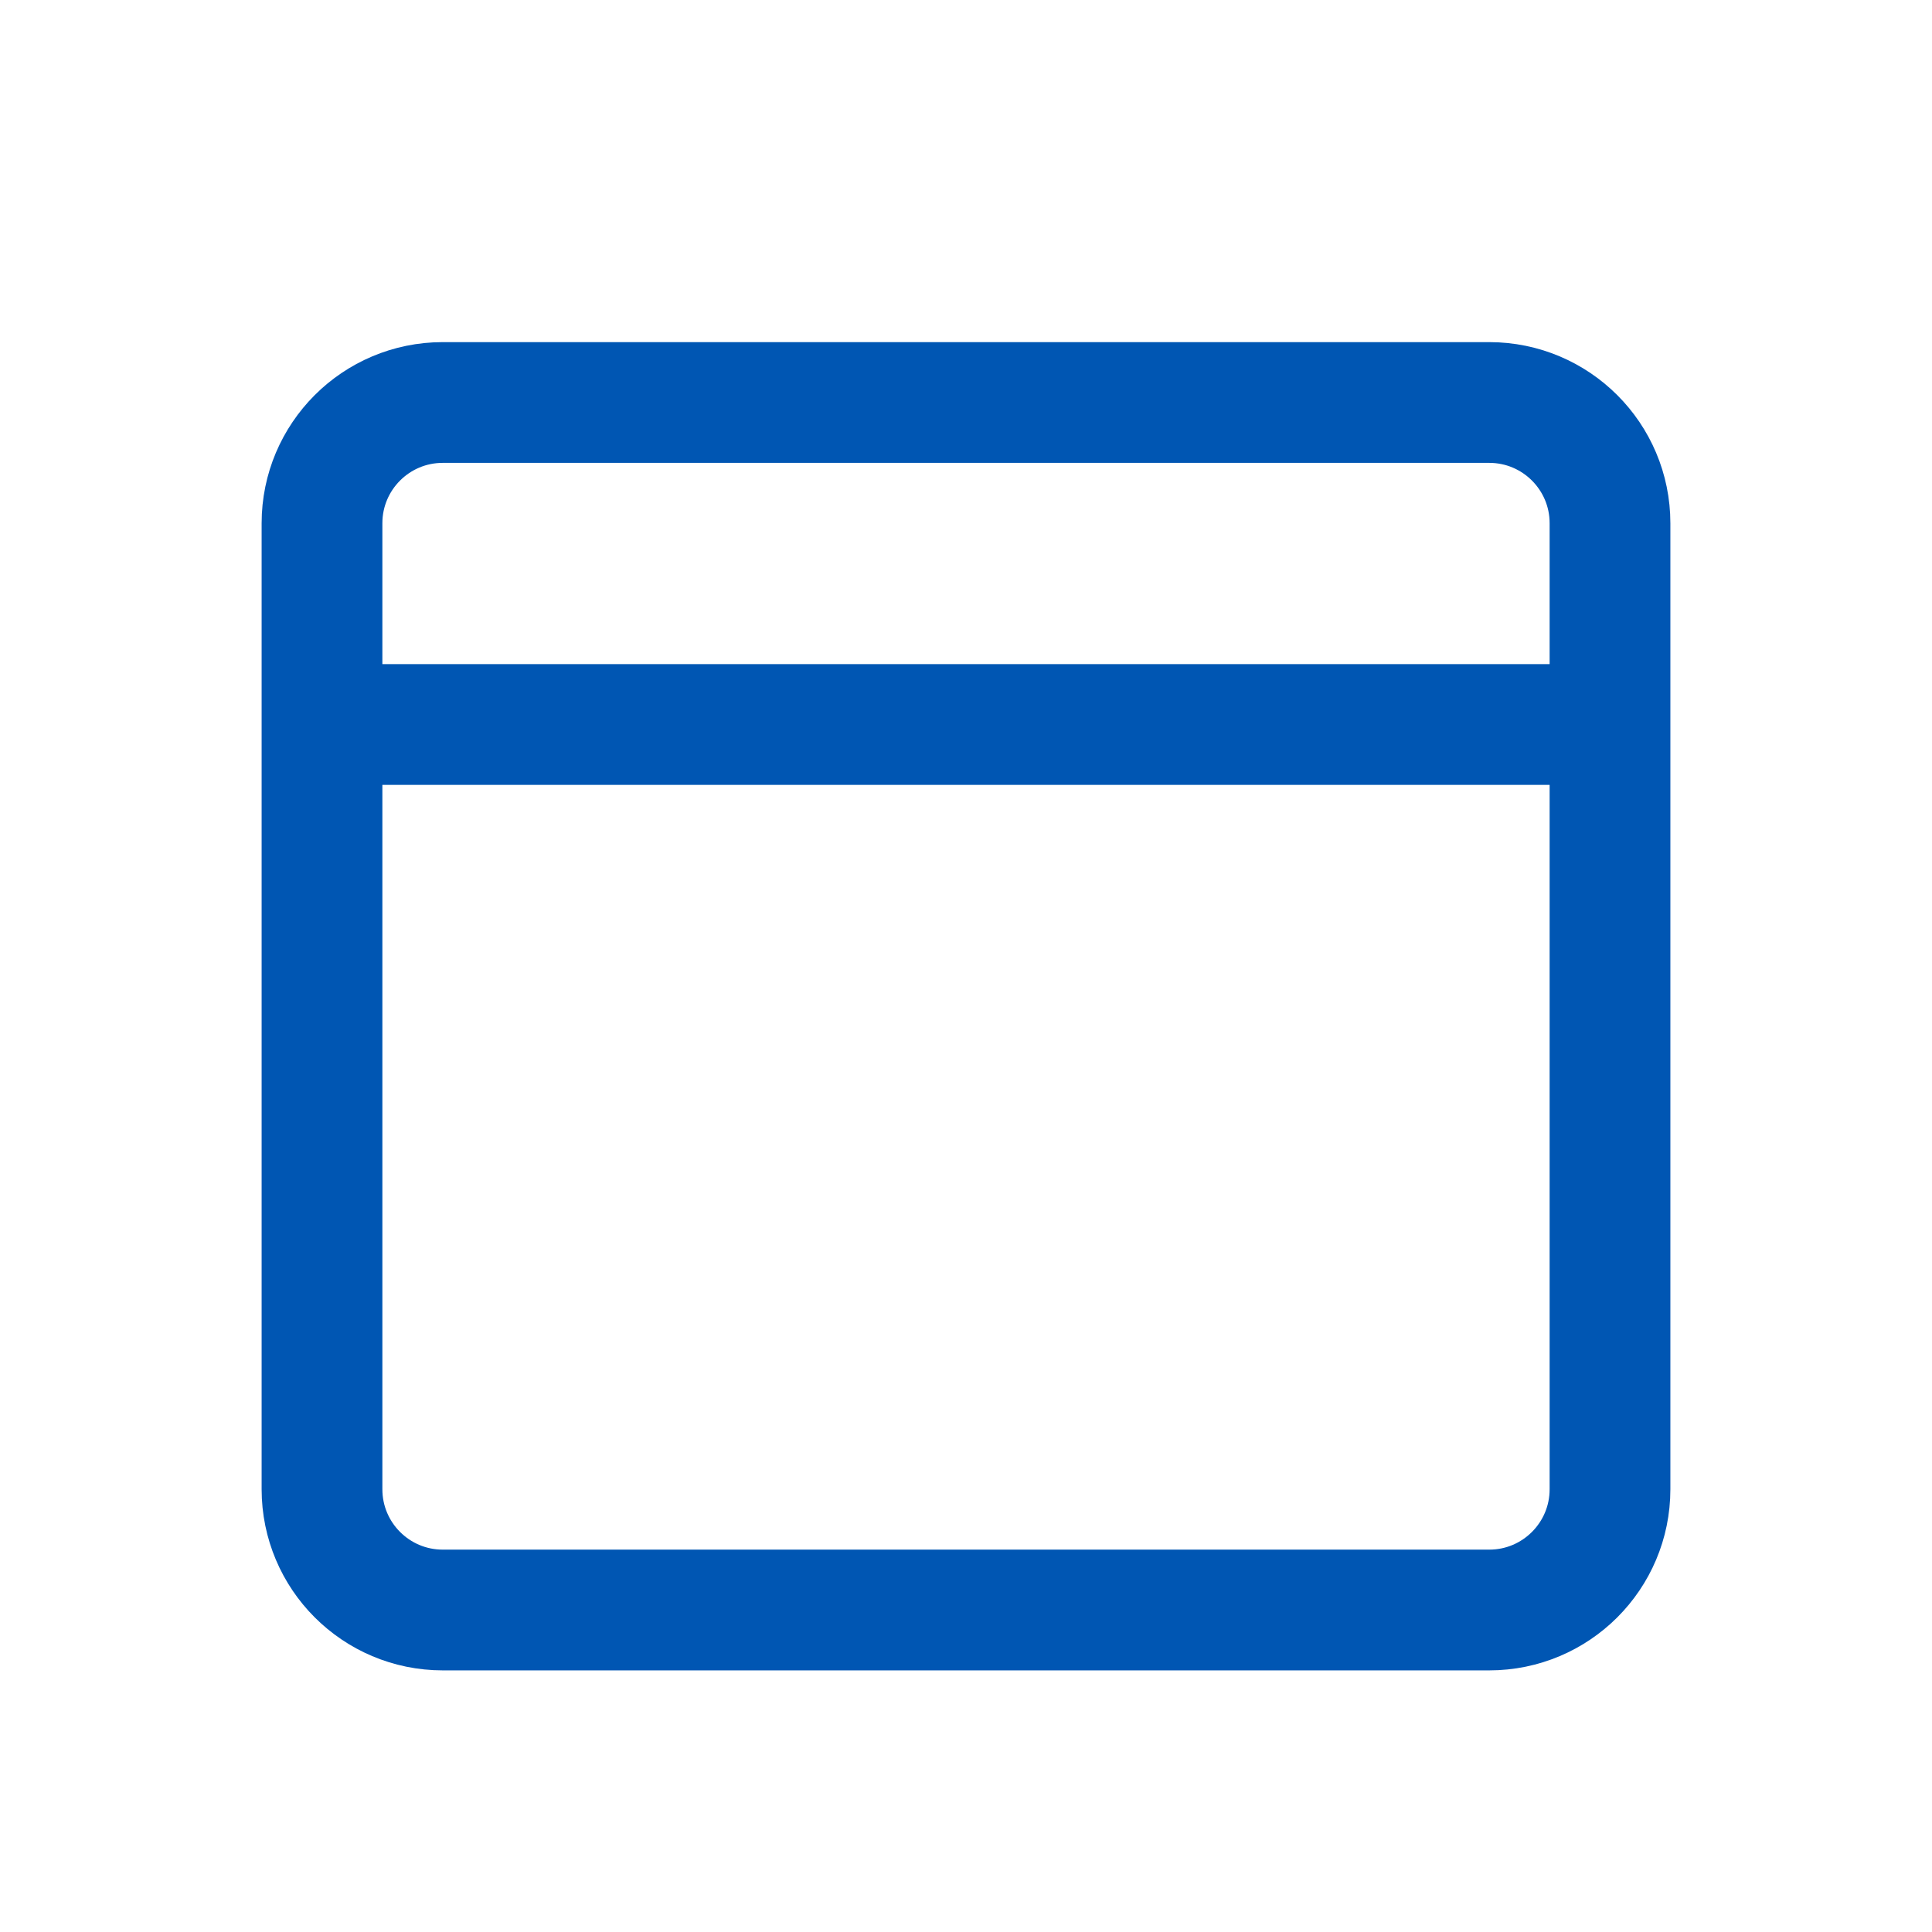
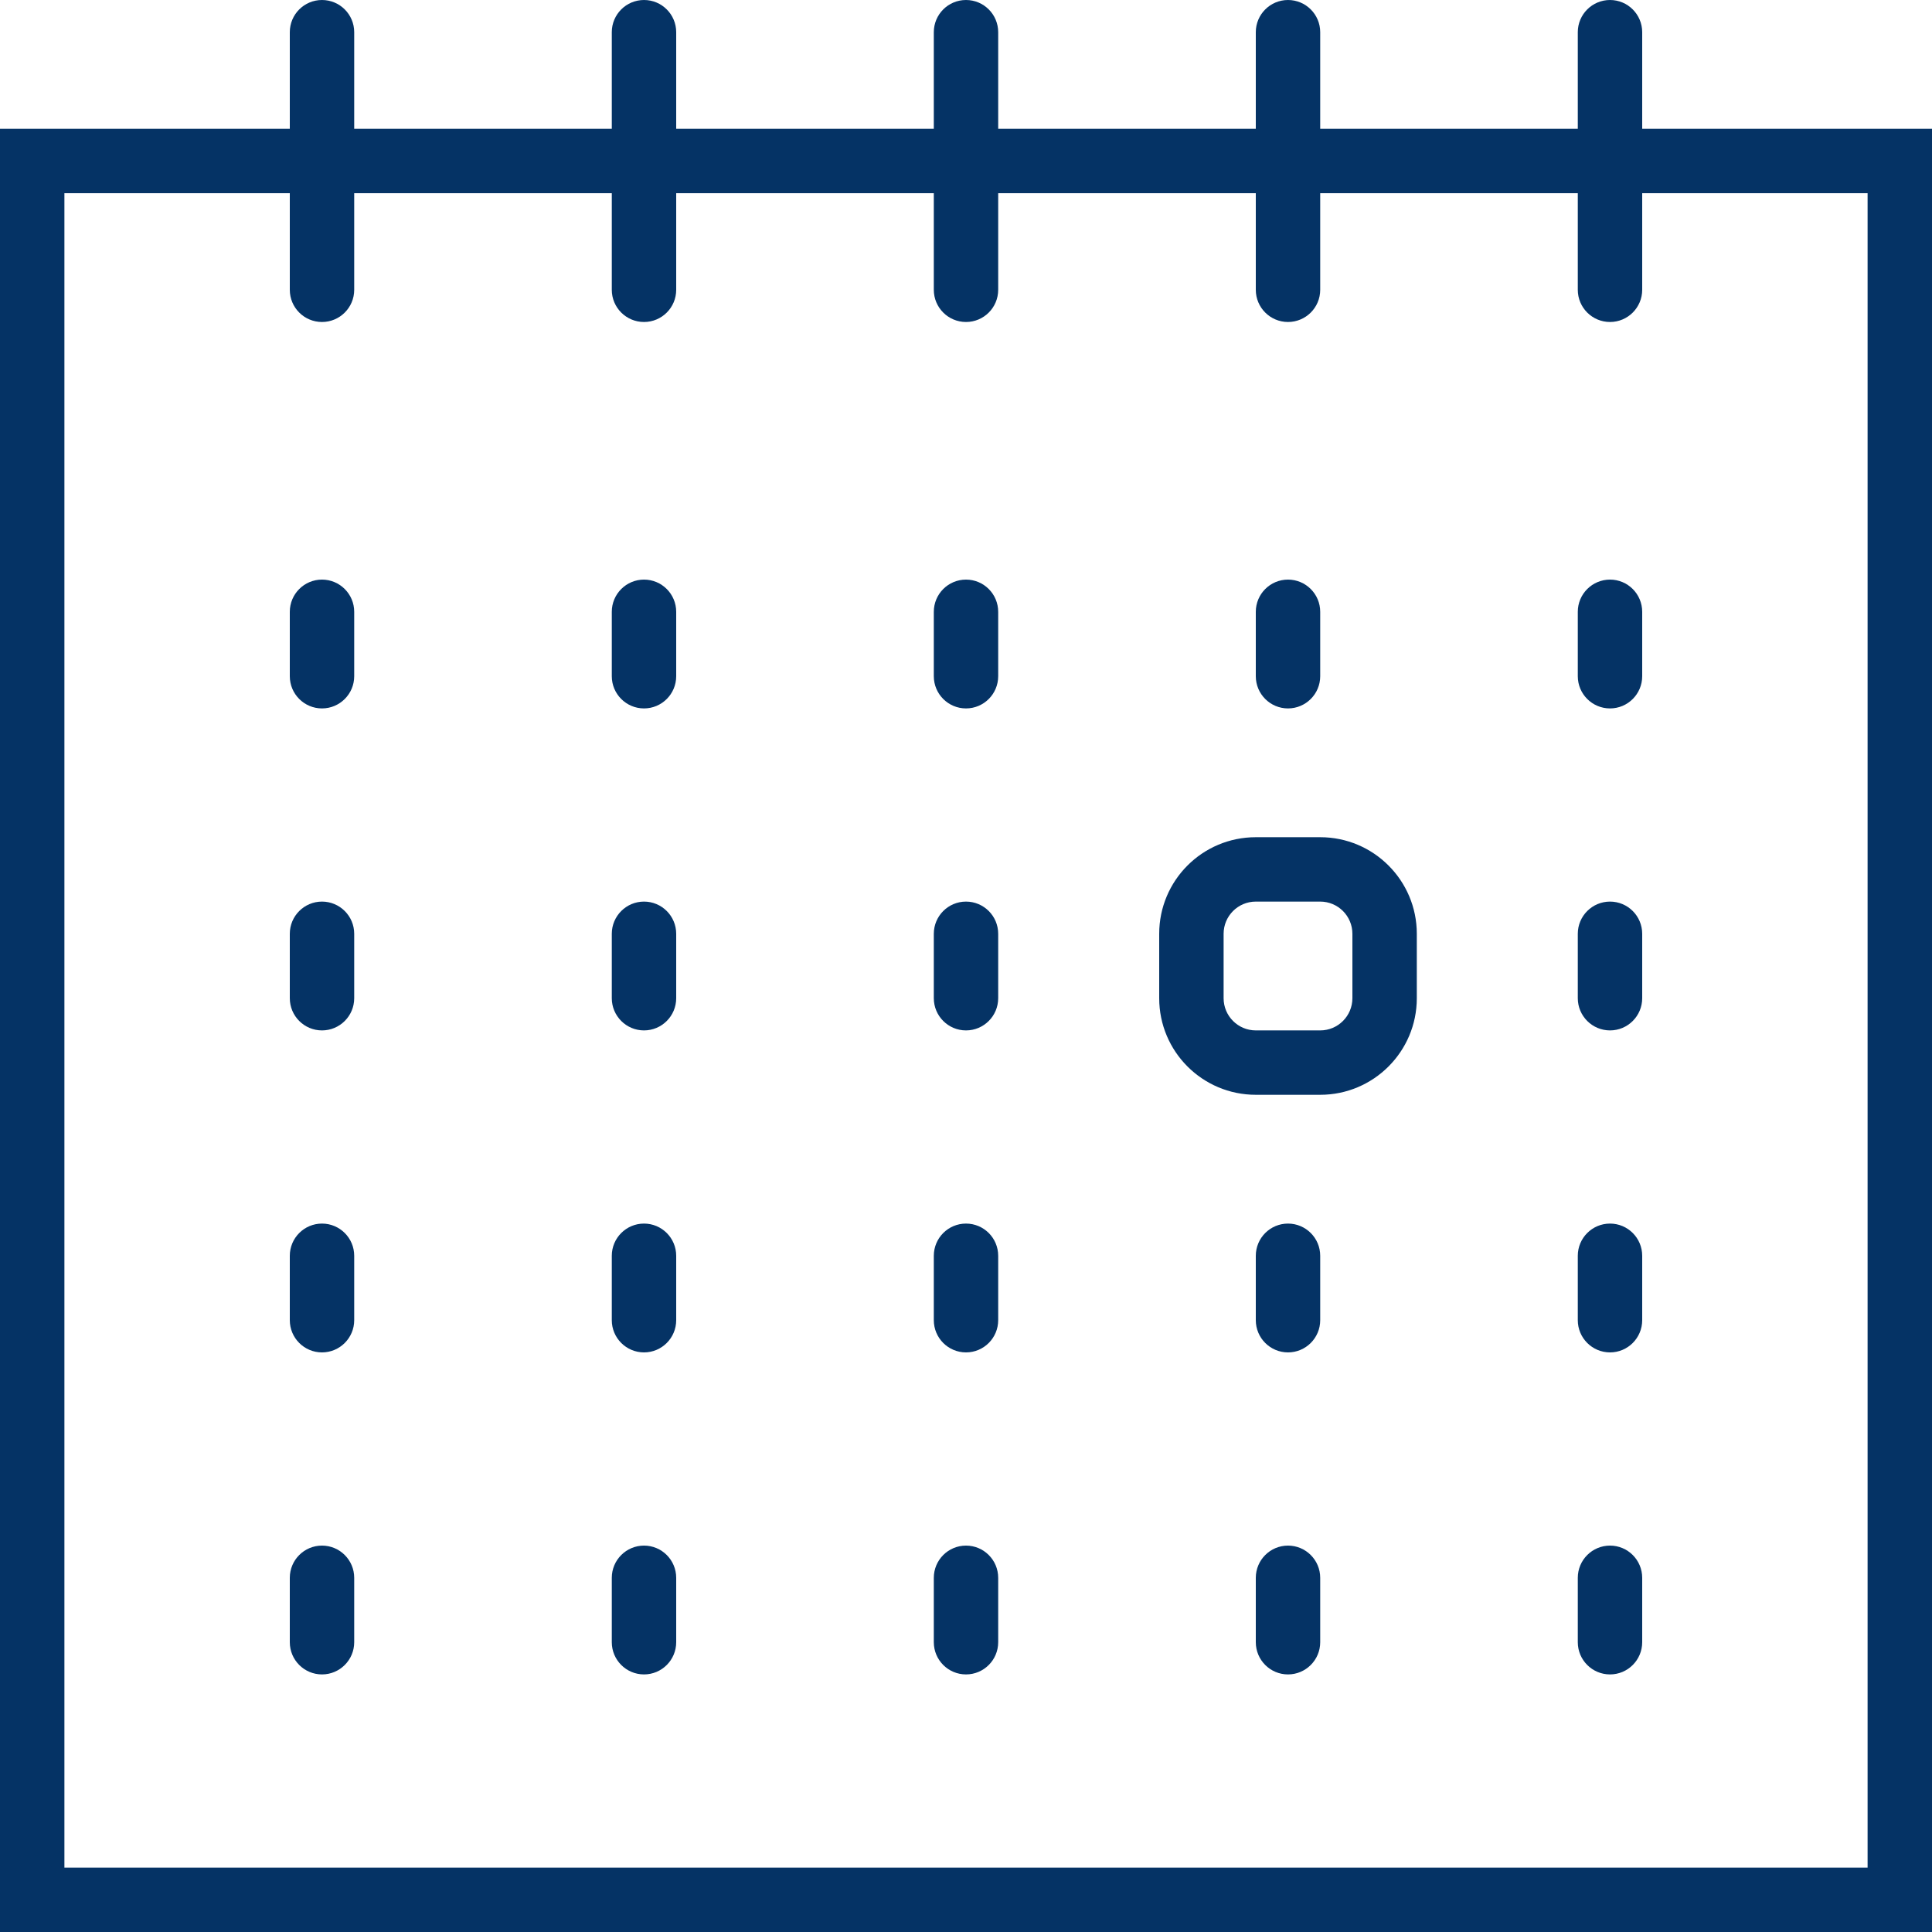
- <svg xmlns="http://www.w3.org/2000/svg" viewBox="0 0 48 48" fill="none">
-   <rect x="8" y="10" width="32" height="30" rx="3" stroke="#0056b3" stroke-width="3" />
-   <path d="M8 18h32" stroke="#0056b3" stroke-width="3" />
+ <svg xmlns="http://www.w3.org/2000/svg" width="68" height="68" viewBox="0 0 68 68" fill="none">
+   <path d="M46.467 29.467H44.2C42.322 29.467 40.8 30.989 40.8 32.867V35.133C40.8 37.011 42.322 38.533 44.2 38.533H46.467C48.344 38.533 49.867 37.011 49.867 35.133V32.867C49.867 30.989 48.344 29.467 46.467 29.467ZM47.6 35.133C47.6 35.759 47.093 36.267 46.467 36.267H44.2C43.574 36.267 43.067 35.759 43.067 35.133V32.867C43.067 32.241 43.574 31.733 44.2 31.733H46.467C47.093 31.733 47.6 32.241 47.6 32.867V35.133Z" fill="#053365" />
+   <path d="M57.8 4.533V1.133C57.8 0.507 57.292 0 56.667 0C56.041 0 55.533 0.507 55.533 1.133V4.533H46.467V1.133C46.467 0.507 45.959 0 45.333 0C44.708 0 44.2 0.507 44.2 1.133V4.533H35.133V1.133C35.133 0.507 34.626 0 34 0C33.374 0 32.867 0.507 32.867 1.133V4.533H23.8V1.133C23.8 0.507 23.293 0 22.667 0C22.041 0 21.533 0.507 21.533 1.133V4.533H12.467V1.133C12.467 0.507 11.959 0 11.333 0C10.707 0 10.2 0.507 10.2 1.133V4.533H0V68H68V4.533H57.8ZM65.733 65.733H2.267V6.8H10.2V10.2C10.2 10.826 10.707 11.333 11.333 11.333C11.959 11.333 12.467 10.826 12.467 10.2V6.8H21.533V10.2C21.533 10.826 22.041 11.333 22.667 11.333C23.293 11.333 23.8 10.826 23.8 10.2V6.8H32.867V10.2C32.867 10.826 33.374 11.333 34 11.333C34.626 11.333 35.133 10.826 35.133 10.2V6.8H44.2V10.2C44.2 10.826 44.708 11.333 45.333 11.333C45.959 11.333 46.467 10.826 46.467 10.2V6.8H55.533V10.2C55.533 10.826 56.041 11.333 56.667 11.333C57.292 11.333 57.8 10.826 57.8 10.2V6.8H65.733V65.733Z" fill="#053365" />
+   <path d="M34 20.4C33.374 20.4 32.867 20.908 32.867 21.534V23.8C32.867 24.426 33.374 24.934 34 24.934C34.626 24.934 35.133 24.426 35.133 23.8V21.534C35.133 20.908 34.626 20.4 34 20.4Z" fill="#053365" />
+   <path d="M56.667 20.4C56.041 20.4 55.533 20.908 55.533 21.534V23.8C55.533 24.426 56.041 24.934 56.667 24.934C57.293 24.934 57.8 24.426 57.8 23.8V21.534C57.8 20.908 57.293 20.4 56.667 20.4Z" fill="#053365" />
+   <path d="M45.333 24.934C45.959 24.934 46.467 24.426 46.467 23.8V21.534C46.467 20.908 45.959 20.4 45.333 20.4C44.707 20.4 44.2 20.908 44.2 21.534V23.8C44.2 24.426 44.707 24.934 45.333 24.934Z" fill="#053365" />
+   <path d="M22.667 20.4C22.041 20.4 21.533 20.908 21.533 21.534V23.8C21.533 24.426 22.041 24.934 22.667 24.934C23.293 24.934 23.8 24.426 23.8 23.8V21.534C23.8 20.908 23.293 20.4 22.667 20.4Z" fill="#053365" />
+   <path d="M11.333 20.4C10.707 20.4 10.2 20.908 10.2 21.534V23.8C10.2 24.426 10.707 24.934 11.333 24.934C11.959 24.934 12.467 24.426 12.467 23.8V21.534C12.467 20.908 11.959 20.4 11.333 20.4Z" fill="#053365" />
+   <path d="M22.667 31.733C22.041 31.733 21.533 32.241 21.533 32.867V35.133C21.533 35.759 22.041 36.267 22.667 36.267C23.293 36.267 23.8 35.759 23.8 35.133V32.867C23.8 32.241 23.293 31.733 22.667 31.733Z" fill="#053365" />
+   <path d="M11.333 31.733C10.707 31.733 10.2 32.241 10.2 32.867V35.133C10.2 35.759 10.707 36.267 11.333 36.267C11.959 36.267 12.467 35.759 12.467 35.133V32.867C12.467 32.241 11.959 31.733 11.333 31.733Z" fill="#053365" />
+   <path d="M22.667 43.066C22.041 43.066 21.533 43.574 21.533 44.2V46.466C21.533 47.092 22.041 47.6 22.667 47.6C23.293 47.6 23.8 47.092 23.8 46.466V44.2C23.8 43.574 23.293 43.066 22.667 43.066Z" fill="#053365" />
+   <path d="M11.333 43.066C10.707 43.066 10.2 43.574 10.2 44.2V46.466C10.2 47.092 10.707 47.6 11.333 47.6C11.959 47.6 12.467 47.092 12.467 46.466V44.2C12.467 43.574 11.959 43.066 11.333 43.066Z" fill="#053365" />
+   <path d="M22.667 54.4C22.041 54.4 21.533 54.908 21.533 55.534V57.8C21.533 58.426 22.041 58.934 22.667 58.934C23.293 58.934 23.8 58.426 23.8 57.8V55.534C23.8 54.908 23.293 54.4 22.667 54.4Z" fill="#053365" />
+   <path d="M11.333 54.4C10.707 54.4 10.2 54.908 10.2 55.534V57.8C10.2 58.426 10.707 58.934 11.333 58.934C11.959 58.934 12.467 58.426 12.467 57.8V55.534C12.467 54.908 11.959 54.4 11.333 54.4Z" fill="#053365" />
+   <path d="M56.667 43.066C56.041 43.066 55.533 43.574 55.533 44.2V46.466C55.533 47.092 56.041 47.6 56.667 47.6C57.293 47.6 57.8 47.092 57.8 46.466V44.2C57.8 43.574 57.293 43.066 56.667 43.066Z" fill="#053365" />
+   <path d="M45.333 43.066C44.707 43.066 44.2 43.574 44.2 44.2V46.466C44.2 47.092 44.707 47.6 45.333 47.6C45.959 47.6 46.467 47.092 46.467 46.466V44.2C46.467 43.574 45.959 43.066 45.333 43.066Z" fill="#053365" />
+   <path d="M56.667 54.4C56.041 54.4 55.533 54.908 55.533 55.534V57.8C55.533 58.426 56.041 58.934 56.667 58.934C57.293 58.934 57.8 58.426 57.8 57.8V55.534C57.8 54.908 57.293 54.4 56.667 54.4Z" fill="#053365" />
+   <path d="M45.333 54.4C44.707 54.4 44.2 54.908 44.2 55.534V57.8C44.2 58.426 44.707 58.934 45.333 58.934C45.959 58.934 46.467 58.426 46.467 57.8V55.534C46.467 54.908 45.959 54.4 45.333 54.4Z" fill="#053365" />
+   <path d="M56.667 31.733C56.041 31.733 55.533 32.241 55.533 32.867V35.133C55.533 35.759 56.041 36.267 56.667 36.267C57.293 36.267 57.8 35.759 57.8 35.133V32.867C57.8 32.241 57.293 31.733 56.667 31.733Z" fill="#053365" />
+   <path d="M34 31.733C33.374 31.733 32.867 32.241 32.867 32.867V35.133C32.867 35.759 33.374 36.267 34 36.267C34.626 36.267 35.133 35.759 35.133 35.133V32.867C35.133 32.241 34.626 31.733 34 31.733Z" fill="#053365" />
+   <path d="M34 43.066C33.374 43.066 32.867 43.574 32.867 44.2V46.466C32.867 47.092 33.374 47.6 34 47.6C34.626 47.6 35.133 47.092 35.133 46.466V44.2C35.133 43.574 34.626 43.066 34 43.066Z" fill="#053365" />
+   <path d="M34 54.4C33.374 54.4 32.867 54.908 32.867 55.534V57.8C32.867 58.426 33.374 58.934 34 58.934C34.626 58.934 35.133 58.426 35.133 57.8V55.534C35.133 54.908 34.626 54.4 34 54.4Z" fill="#053365" />
</svg>
